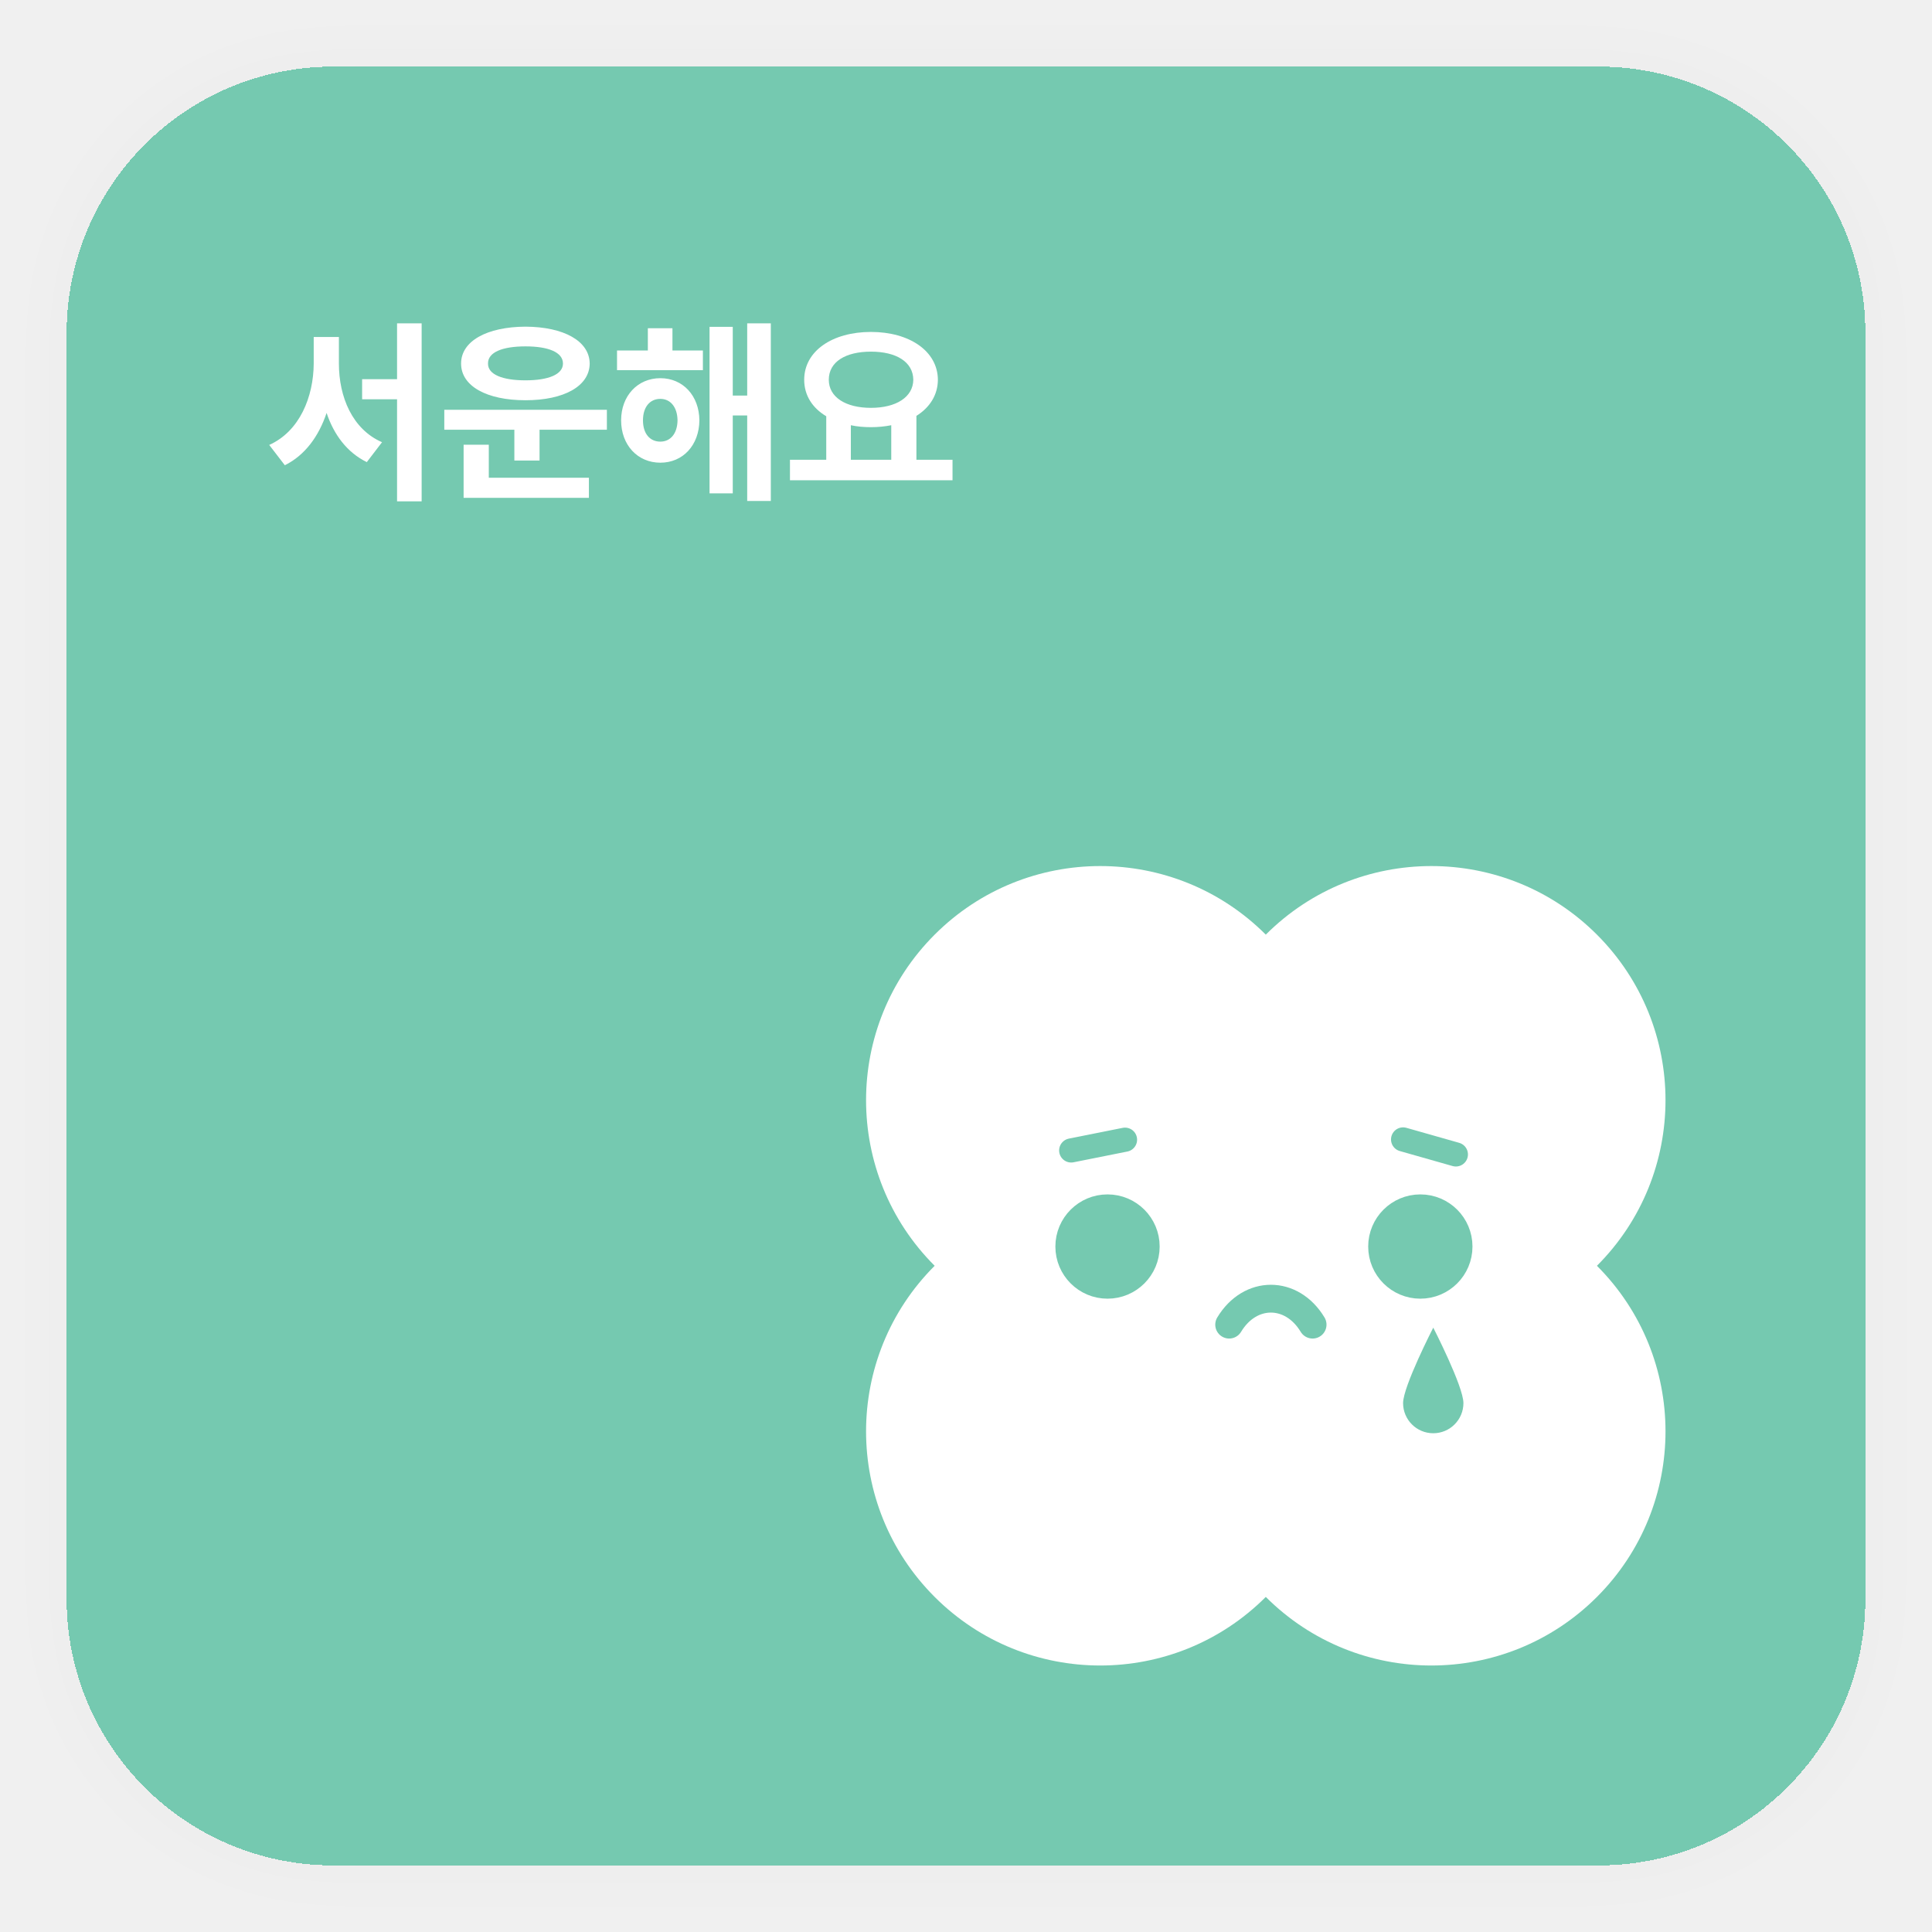
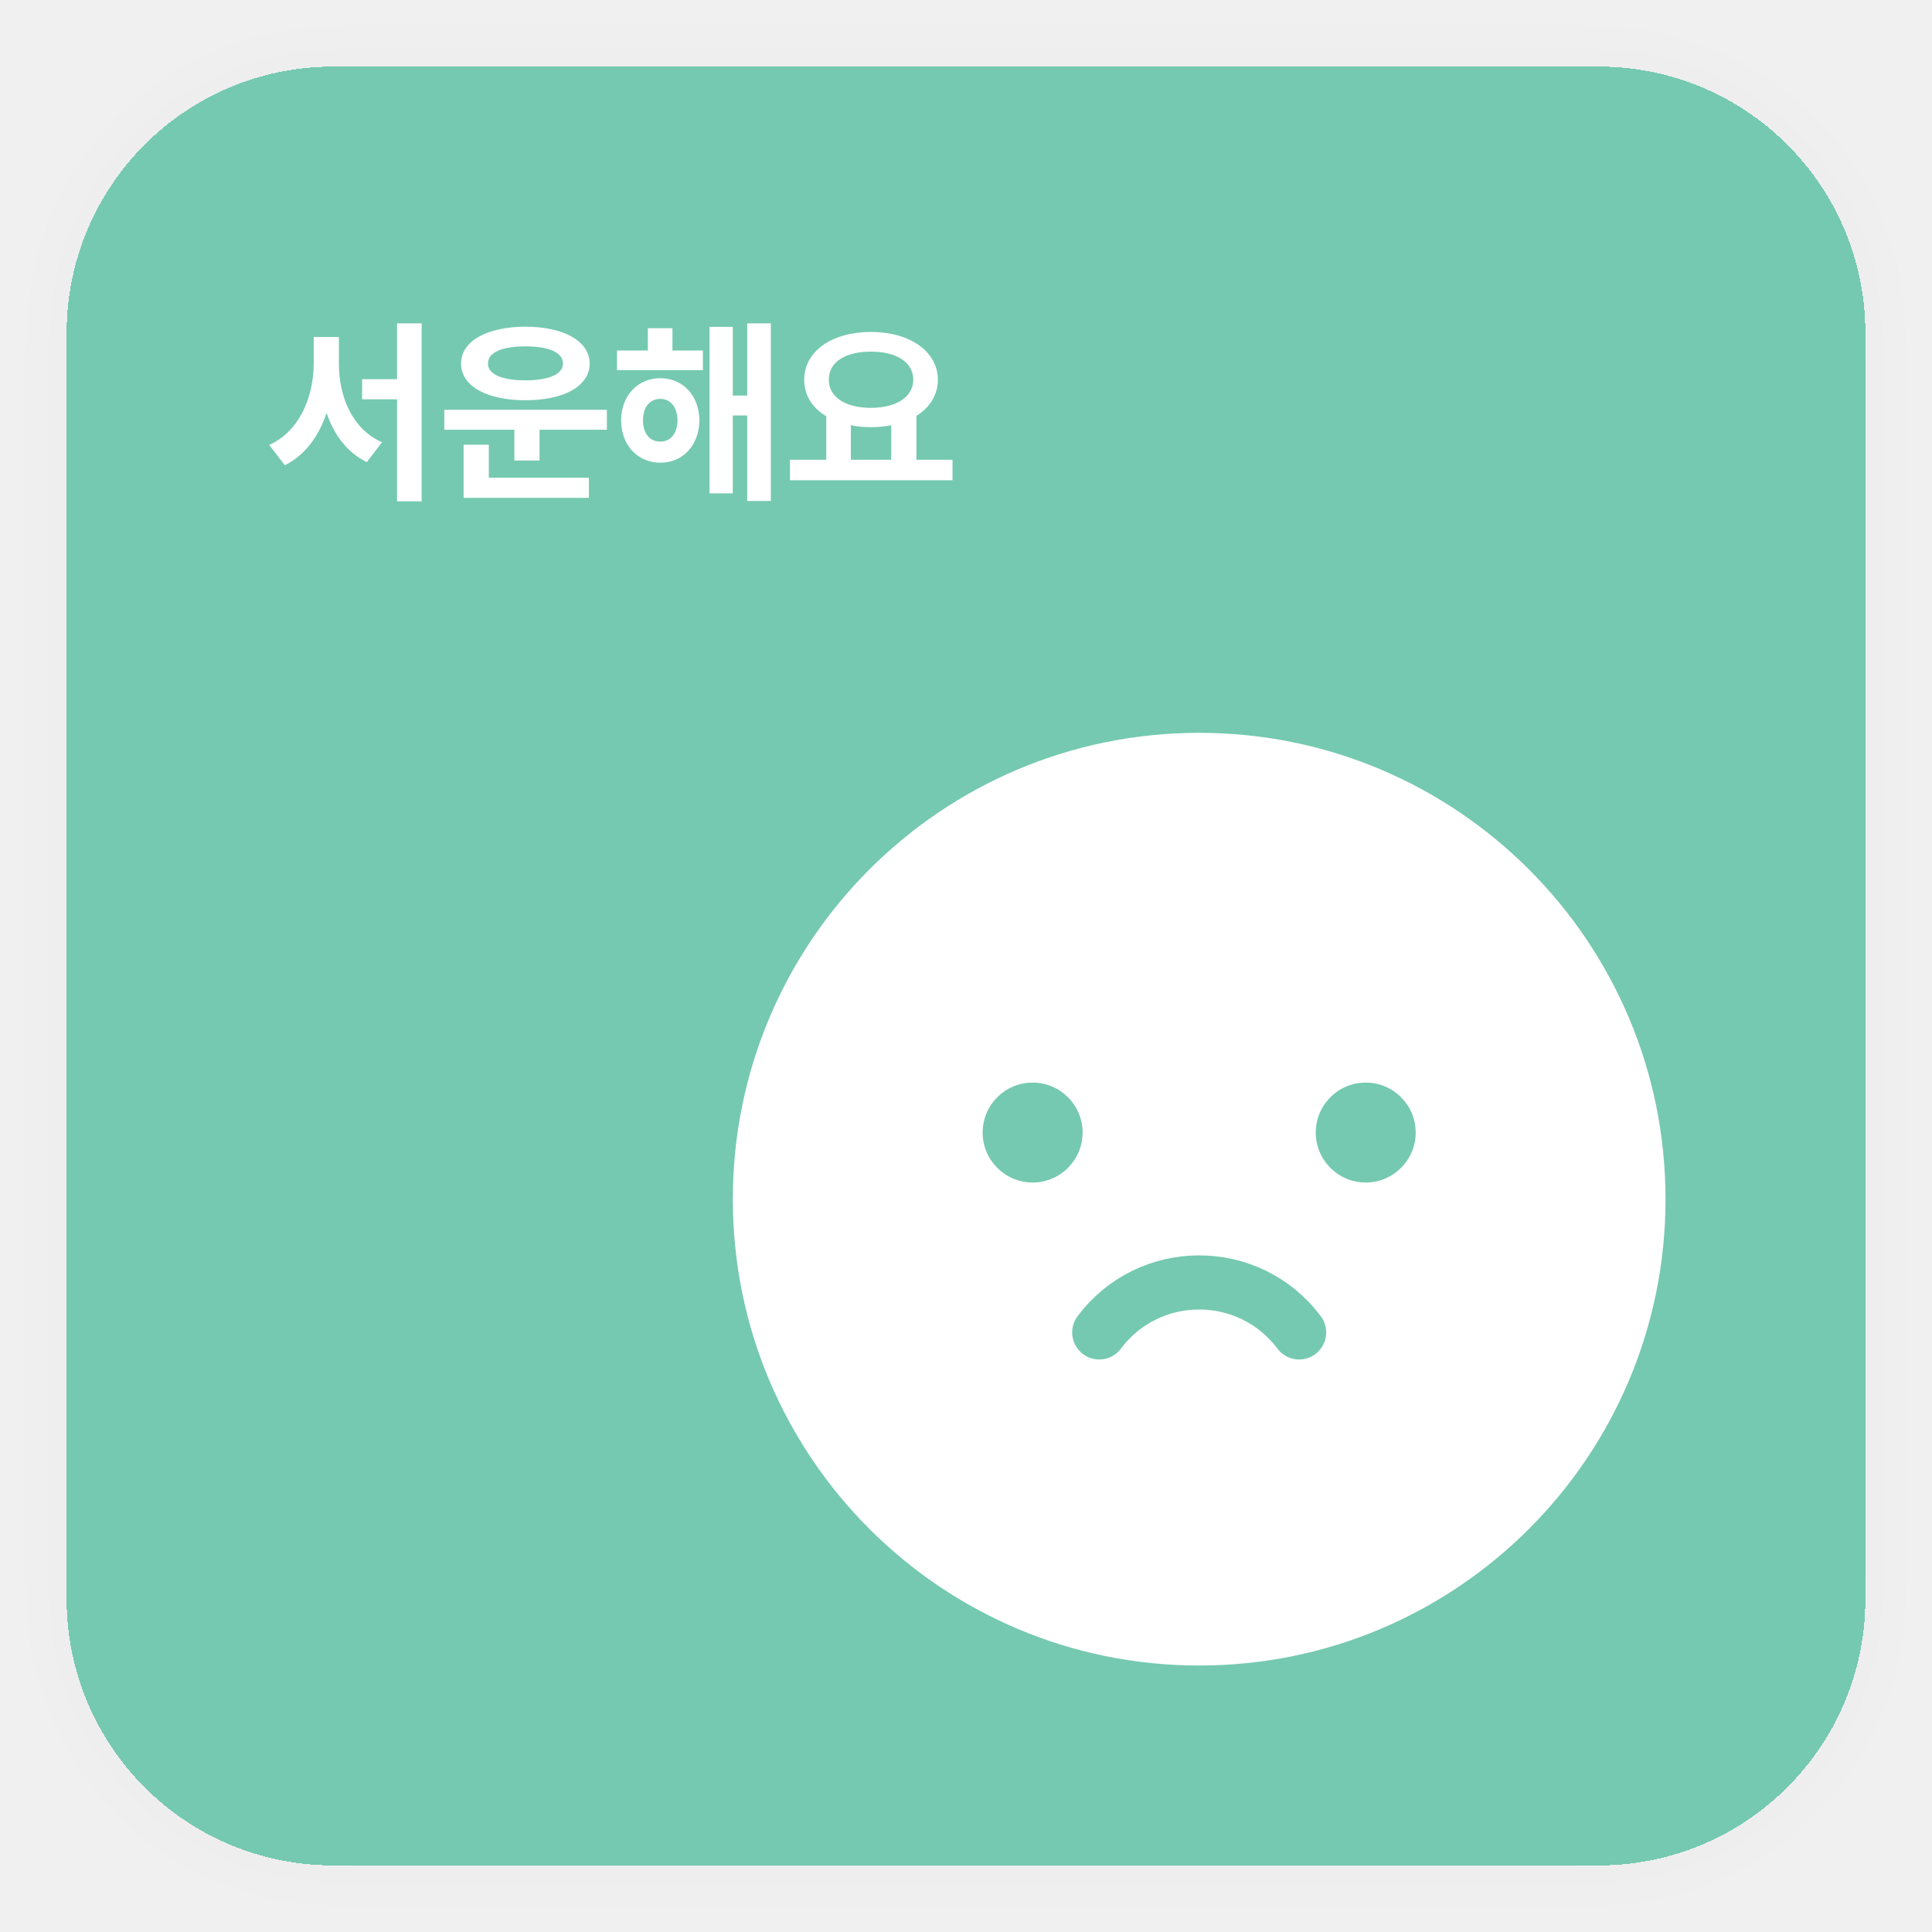
<svg xmlns="http://www.w3.org/2000/svg" width="116" height="116" viewBox="0 0 116 116" fill="none">
-   <g filter="url(#filter0_d_788_3330)">
+   <g filter="url(#filter0_d_1671_4995)">
    <rect x="4" y="4" width="108" height="108" rx="16" fill="#75C9B0" shape-rendering="crispEdges" />
    <path d="M20.348 21.828C20.348 23.832 21.156 25.777 22.938 26.551L22.023 27.746C20.84 27.166 20.049 26.105 19.609 24.793C19.141 26.188 18.32 27.33 17.102 27.934L16.164 26.715C17.992 25.895 18.824 23.832 18.836 21.828V20.234H20.348V21.828ZM25.316 19.414V30.102H23.84V23.973H21.742V22.766H23.84V19.414H25.316ZM36.438 24.605V25.801H32.395V27.652H30.883V25.801H26.676V24.605H36.438ZM35.359 28.684V29.891H27.836V26.703H29.348V28.684H35.359ZM31.551 19.613C33.859 19.625 35.395 20.48 35.406 21.828C35.395 23.188 33.859 24.031 31.551 24.031C29.23 24.031 27.684 23.188 27.684 21.828C27.684 20.48 29.23 19.625 31.551 19.613ZM31.551 20.797C30.168 20.797 29.289 21.148 29.301 21.828C29.289 22.484 30.168 22.836 31.551 22.836C32.922 22.836 33.801 22.484 33.801 21.828C33.801 21.148 32.922 20.797 31.551 20.797ZM42.203 21.043V22.227H37.047V21.043H38.898V19.707H40.375V21.043H42.203ZM39.648 22.707C41.008 22.707 41.98 23.762 41.992 25.238C41.98 26.727 41.008 27.781 39.648 27.781C38.289 27.781 37.293 26.727 37.293 25.238C37.293 23.762 38.289 22.707 39.648 22.707ZM39.648 23.949C39.027 23.949 38.605 24.43 38.605 25.238C38.605 26.047 39.027 26.516 39.648 26.516C40.246 26.516 40.668 26.047 40.68 25.238C40.668 24.43 40.246 23.949 39.648 23.949ZM46.281 19.414V30.078H44.863V24.945H43.996V29.621H42.602V19.625H43.996V23.75H44.863V19.414H46.281ZM57.191 27.605V28.836H47.43V27.605H49.609V24.992C48.783 24.5 48.285 23.744 48.285 22.801C48.285 21.078 49.973 19.93 52.293 19.93C54.602 19.93 56.301 21.078 56.312 22.801C56.307 23.721 55.82 24.471 55.023 24.969V27.605H57.191ZM52.293 21.113C50.77 21.113 49.762 21.723 49.762 22.801C49.762 23.844 50.77 24.488 52.293 24.488C53.805 24.488 54.824 23.844 54.836 22.801C54.824 21.723 53.805 21.113 52.293 21.113ZM51.086 27.605H53.512V25.531C53.131 25.607 52.721 25.648 52.293 25.648C51.865 25.648 51.461 25.613 51.086 25.531V27.605Z" fill="white" />
-     <path fill-rule="evenodd" clip-rule="evenodd" d="M56.118 76C50.627 70.509 50.627 61.608 56.118 56.117C61.608 50.627 70.51 50.627 76 56.117C81.49 50.627 90.392 50.627 95.882 56.117C101.372 61.608 101.372 70.509 95.882 76C101.372 81.49 101.372 90.392 95.882 95.882C90.392 101.372 81.49 101.372 76 95.882C70.51 101.372 61.608 101.372 56.118 95.882C50.627 90.392 50.627 81.49 56.118 76Z" fill="white" />
-     <path d="M73.801 79.533C75.053 77.455 77.558 77.455 78.81 79.533" stroke="#75C9B0" stroke-width="1.67" stroke-linecap="round" />
-     <path d="M84.243 68.413L87.413 69.314" stroke="#75C9B0" stroke-width="1.449" stroke-linecap="round" />
-     <path d="M67.548 68.429L64.316 69.075" stroke="#75C9B0" stroke-width="1.449" stroke-linecap="round" />
-     <circle cx="66.497" cy="74.844" r="2.609" fill="#75C9B0" stroke="#75C9B0" stroke-width="1.043" />
-     <circle cx="85.279" cy="74.844" r="2.609" fill="#75C9B0" stroke="#75C9B0" stroke-width="1.043" />
-     <path d="M87.866 84.243C87.866 85.243 87.055 86.054 86.055 86.054C85.054 86.054 84.243 85.243 84.243 84.243C84.243 83.242 86.055 79.714 86.055 79.714C86.055 79.714 87.866 83.242 87.866 84.243Z" fill="#75C9B0" />
+     <circle cx="72" cy="72" r="28" fill="white" />
+     <path d="M66 80C69 76 75 76 78 80" stroke="#75C9B0" stroke-width="3.25" stroke-linecap="round" />
+     <circle cx="62" cy="68" r="3" fill="#75C9B0" />
+     <circle cx="82" cy="68" r="3" fill="#75C9B0" />
  </g>
  <defs>
-     <filter id="filter0_d_788_3330" x="0" y="0" width="116" height="116" filterUnits="userSpaceOnUse" color-interpolation-filters="sRGB">
+     <filter id="filter0_d_1671_4995" x="0" y="0" width="116" height="116" filterUnits="userSpaceOnUse" color-interpolation-filters="sRGB">
      <feFlood flood-opacity="0" result="BackgroundImageFix" />
      <feColorMatrix in="SourceAlpha" type="matrix" values="0 0 0 0 0 0 0 0 0 0 0 0 0 0 0 0 0 0 127 0" result="hardAlpha" />
      <feOffset />
      <feGaussianBlur stdDeviation="2" />
      <feComposite in2="hardAlpha" operator="out" />
      <feColorMatrix type="matrix" values="0 0 0 0 0 0 0 0 0 0 0 0 0 0 0 0 0 0 0.02 0" />
-       <feBlend mode="normal" in2="BackgroundImageFix" result="effect1_dropShadow_788_3330" />
-       <feBlend mode="normal" in="SourceGraphic" in2="effect1_dropShadow_788_3330" result="shape" />
+       <feBlend mode="normal" in2="BackgroundImageFix" result="effect1_dropShadow_1671_4995" />
+       <feBlend mode="normal" in="SourceGraphic" in2="effect1_dropShadow_1671_4995" result="shape" />
    </filter>
  </defs>
</svg>
